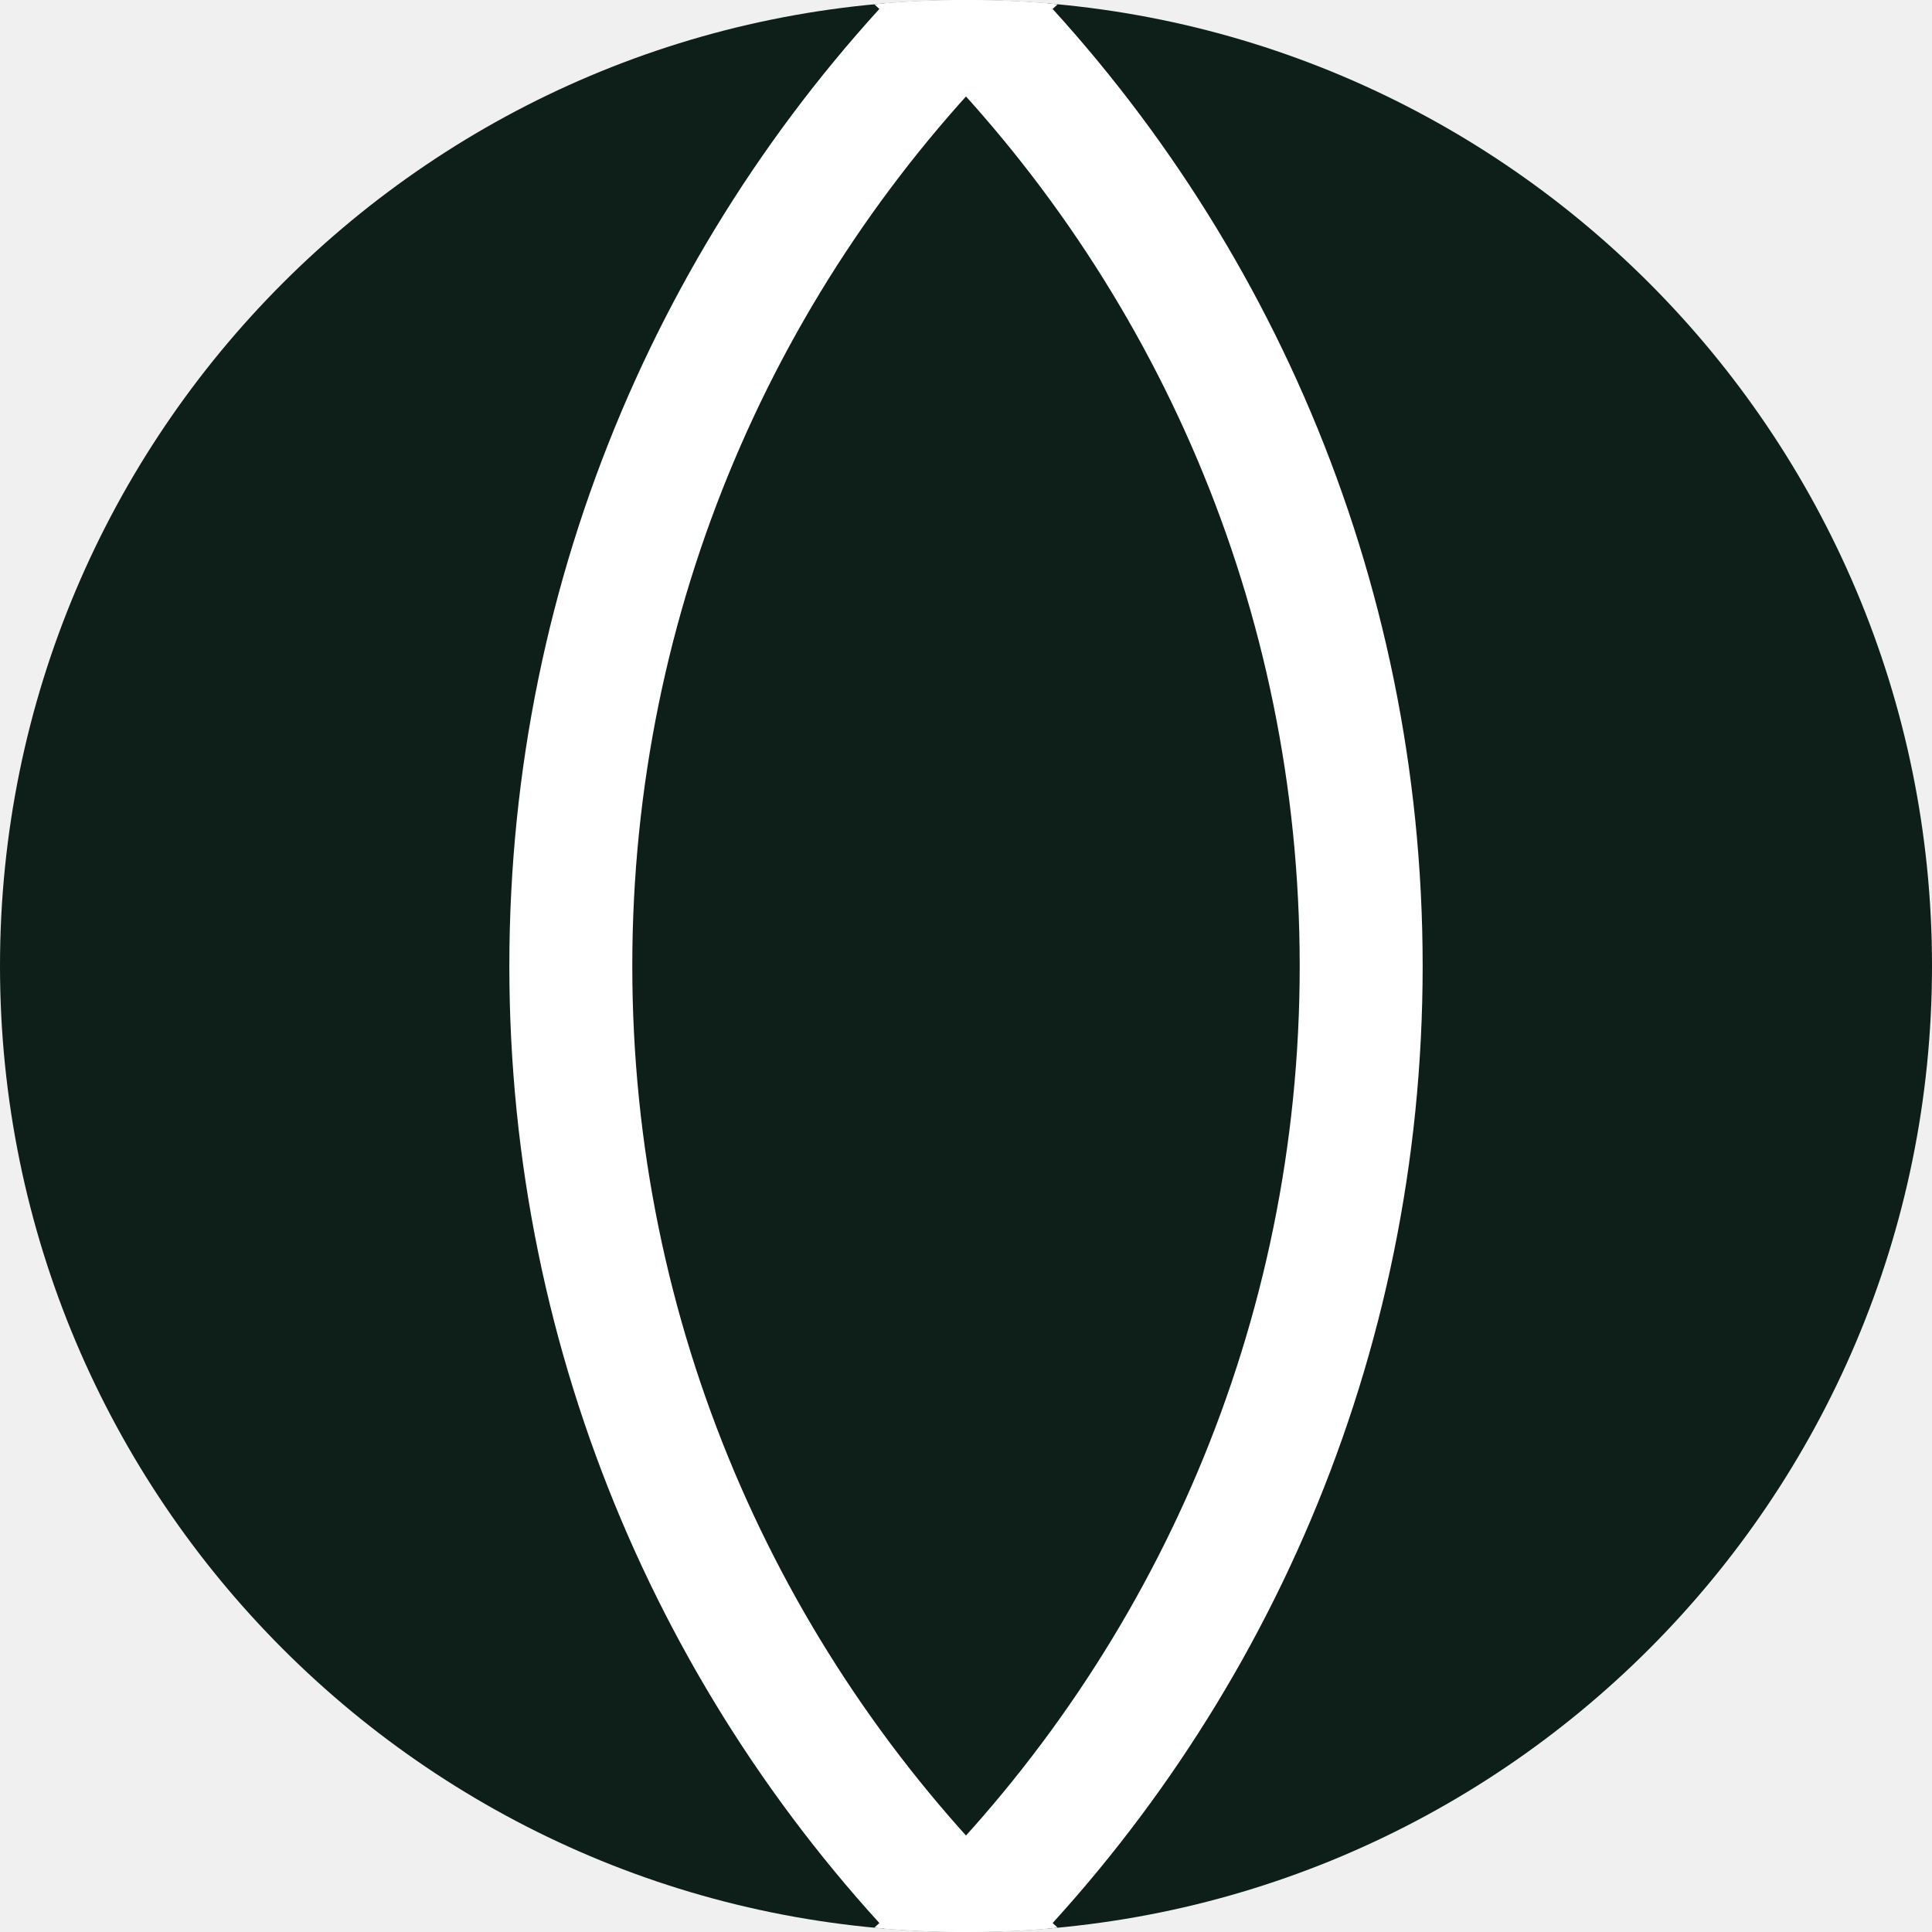
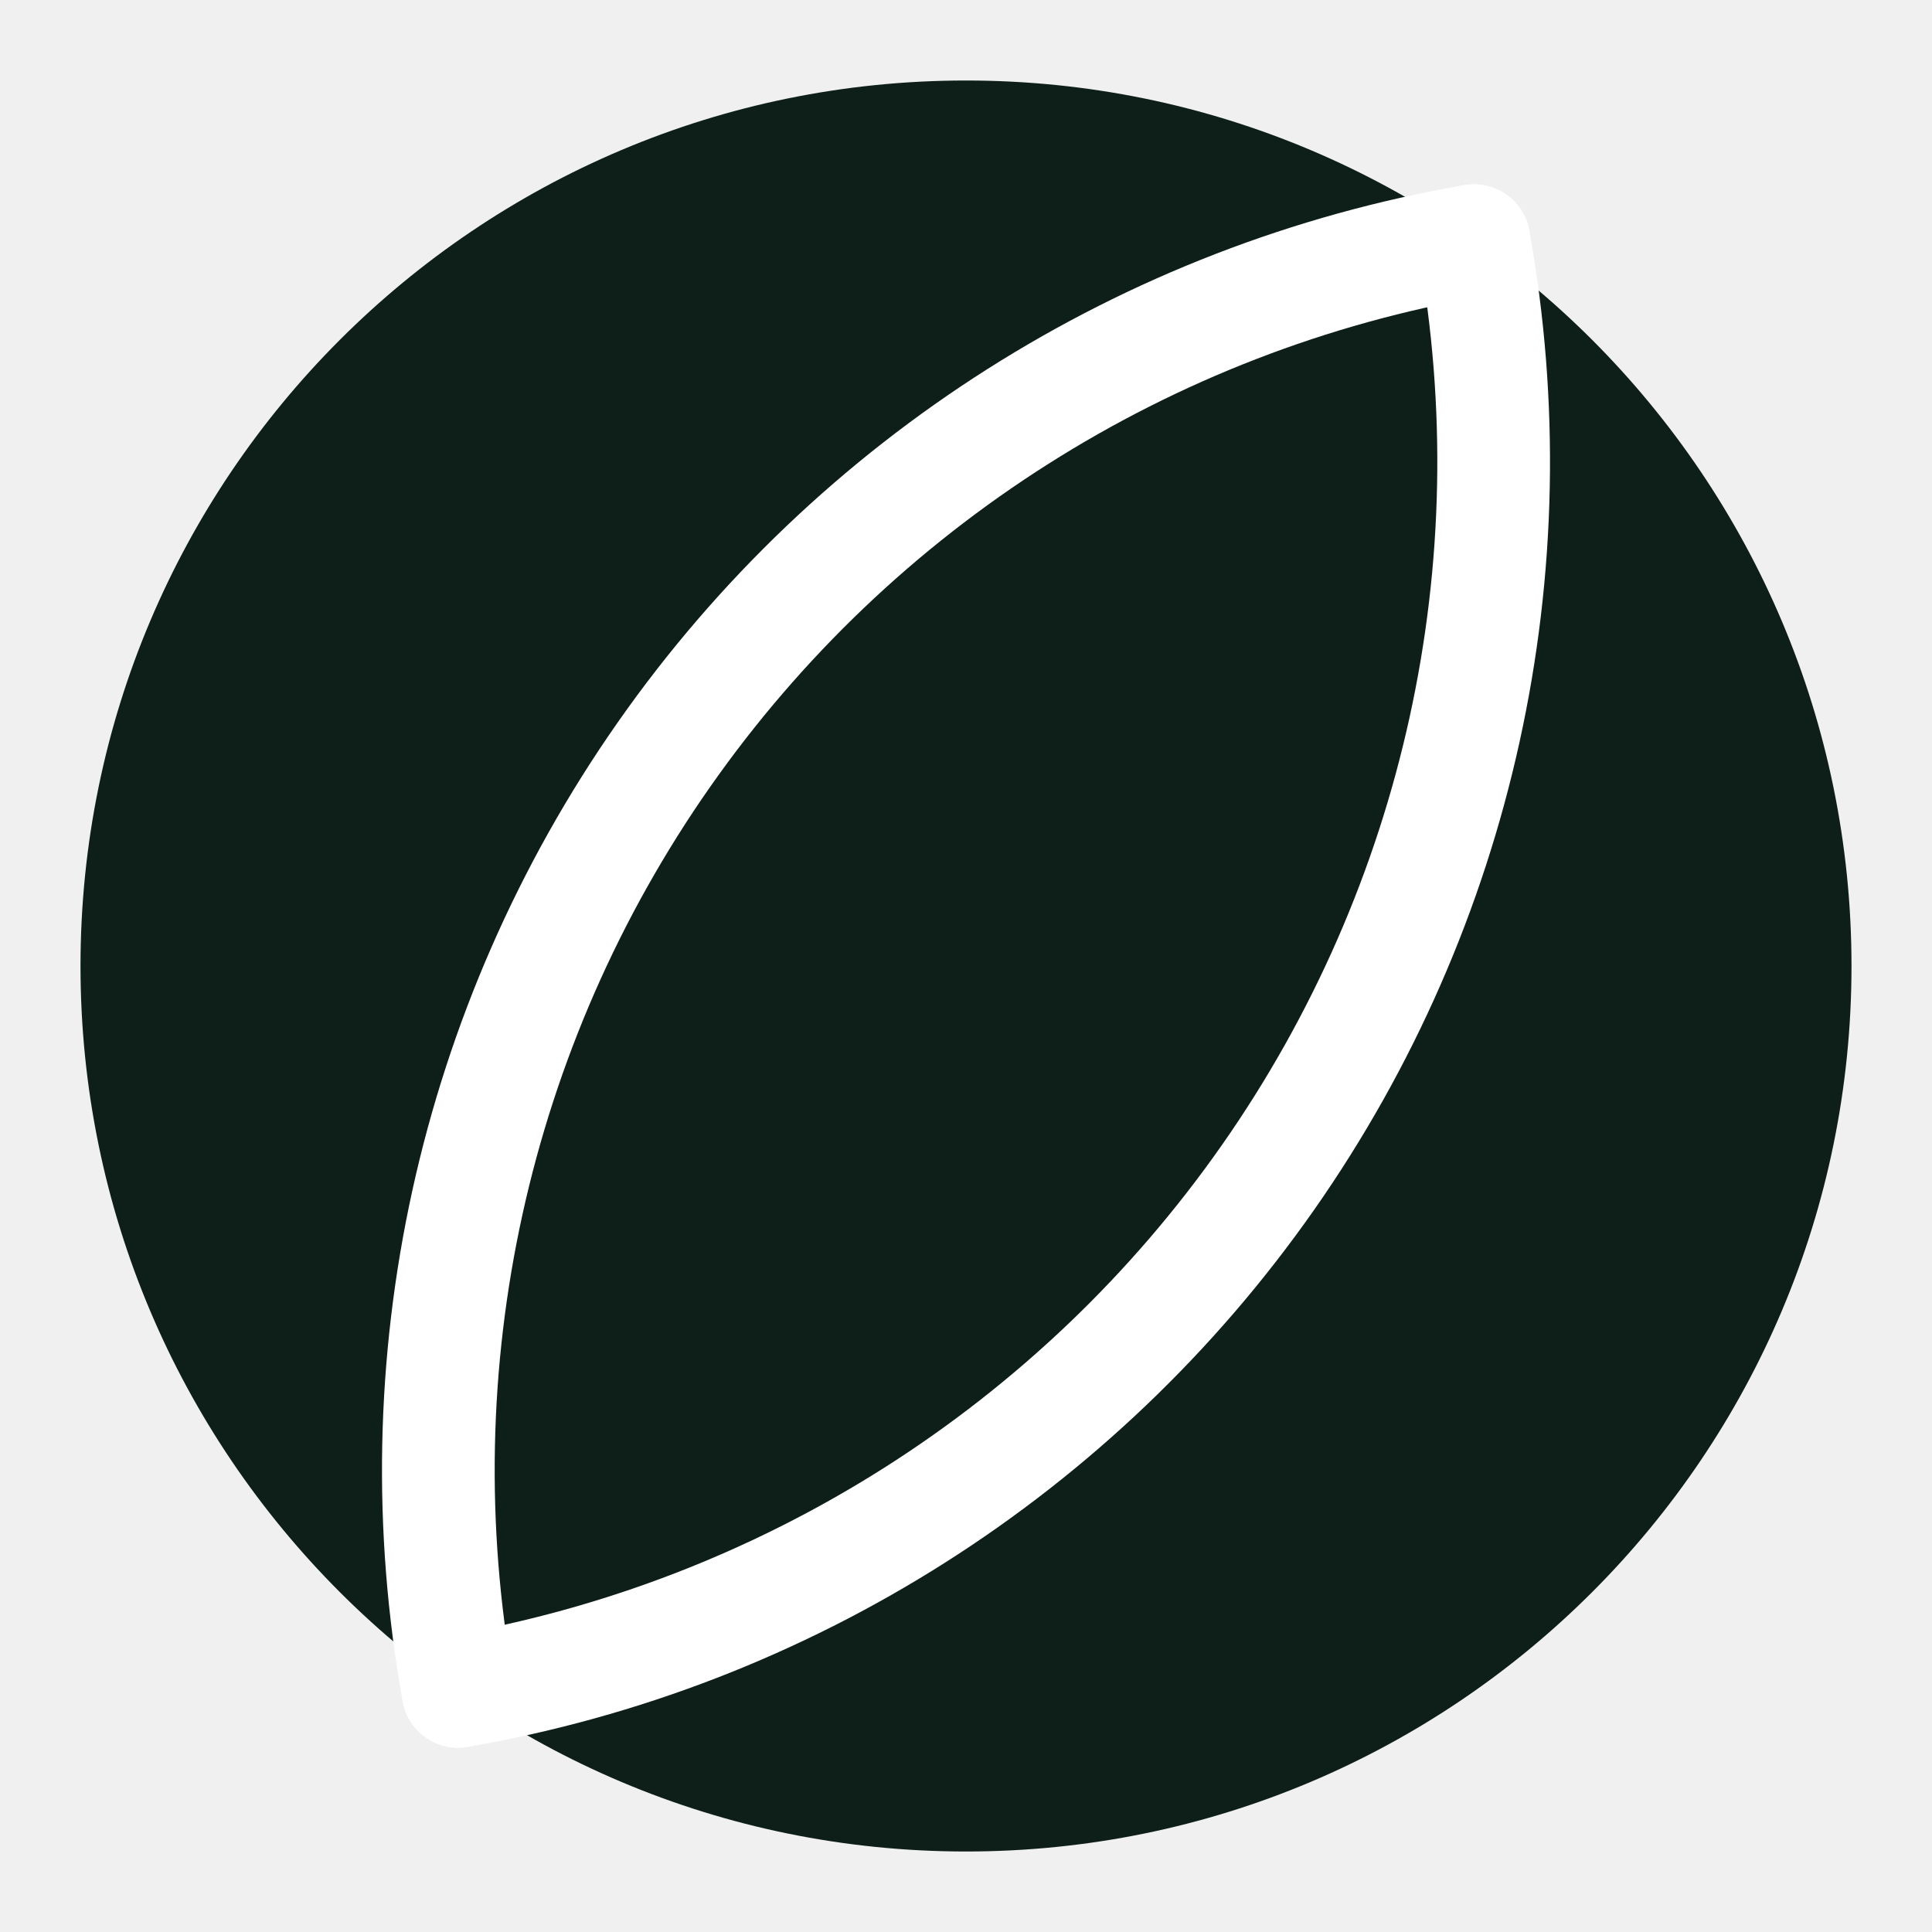
- <svg xmlns="http://www.w3.org/2000/svg" viewBox="0 0 22 22">
-   <defs>
-     <clipPath id="c">
-       <circle cx="11" cy="11" r="11" />
-     </clipPath>
-   </defs>
-   <circle cx="11" cy="11" r="11" fill="#0D1F18" />
-   <g clip-path="url(#c)" fill="none" stroke="#FFFFFF" stroke-width="1.4">
-     <circle cx="0" cy="11" r="15.5" />
-     <circle cx="22" cy="11" r="15.5" />
+ <svg xmlns="http://www.w3.org/2000/svg" viewBox="0 0 24 24">
+   <circle cx="12" cy="12" r="11" fill="#0D1F18" />
+   <g transform="rotate(35 12 12)">
+     <g fill="none" stroke="#FFFFFF" stroke-width="1.4" stroke-linecap="round">
+       <path d="M12 1A15.5 15.5 0 0 1 12 23" />
+       <path d="M12 1A15.5 15.5 0 0 0 12 23" />
+     </g>
  </g>
</svg>
